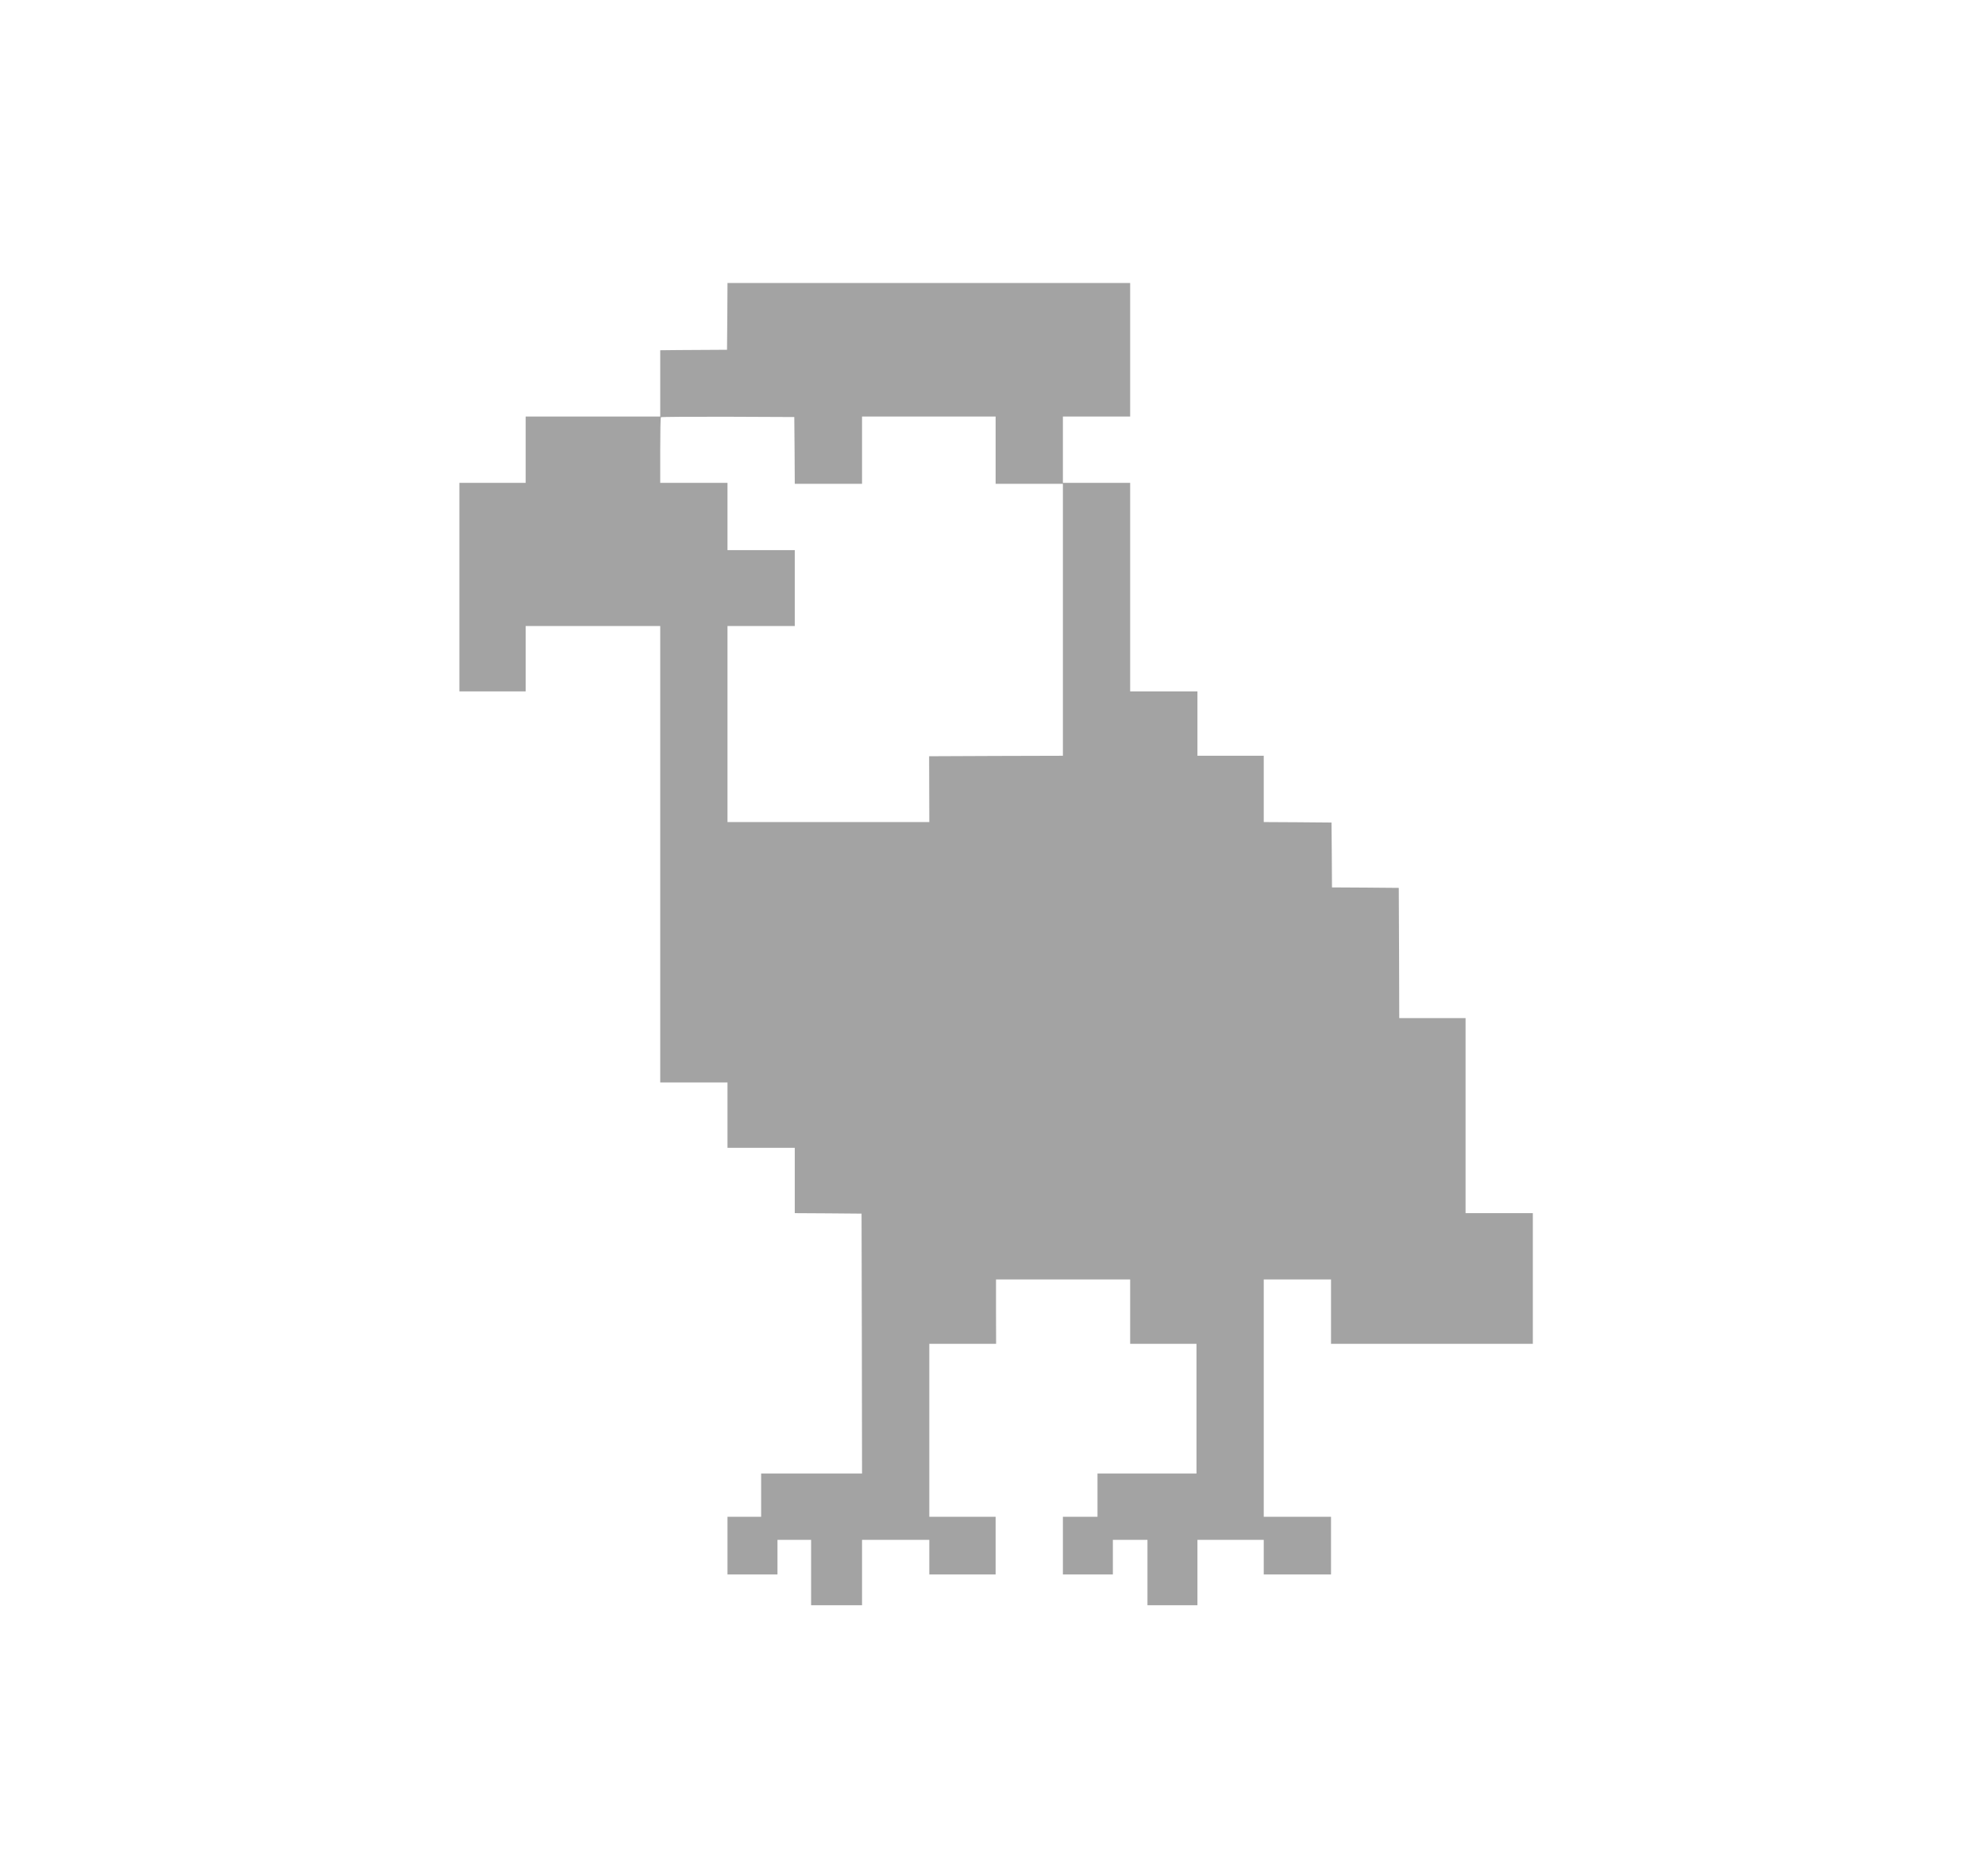
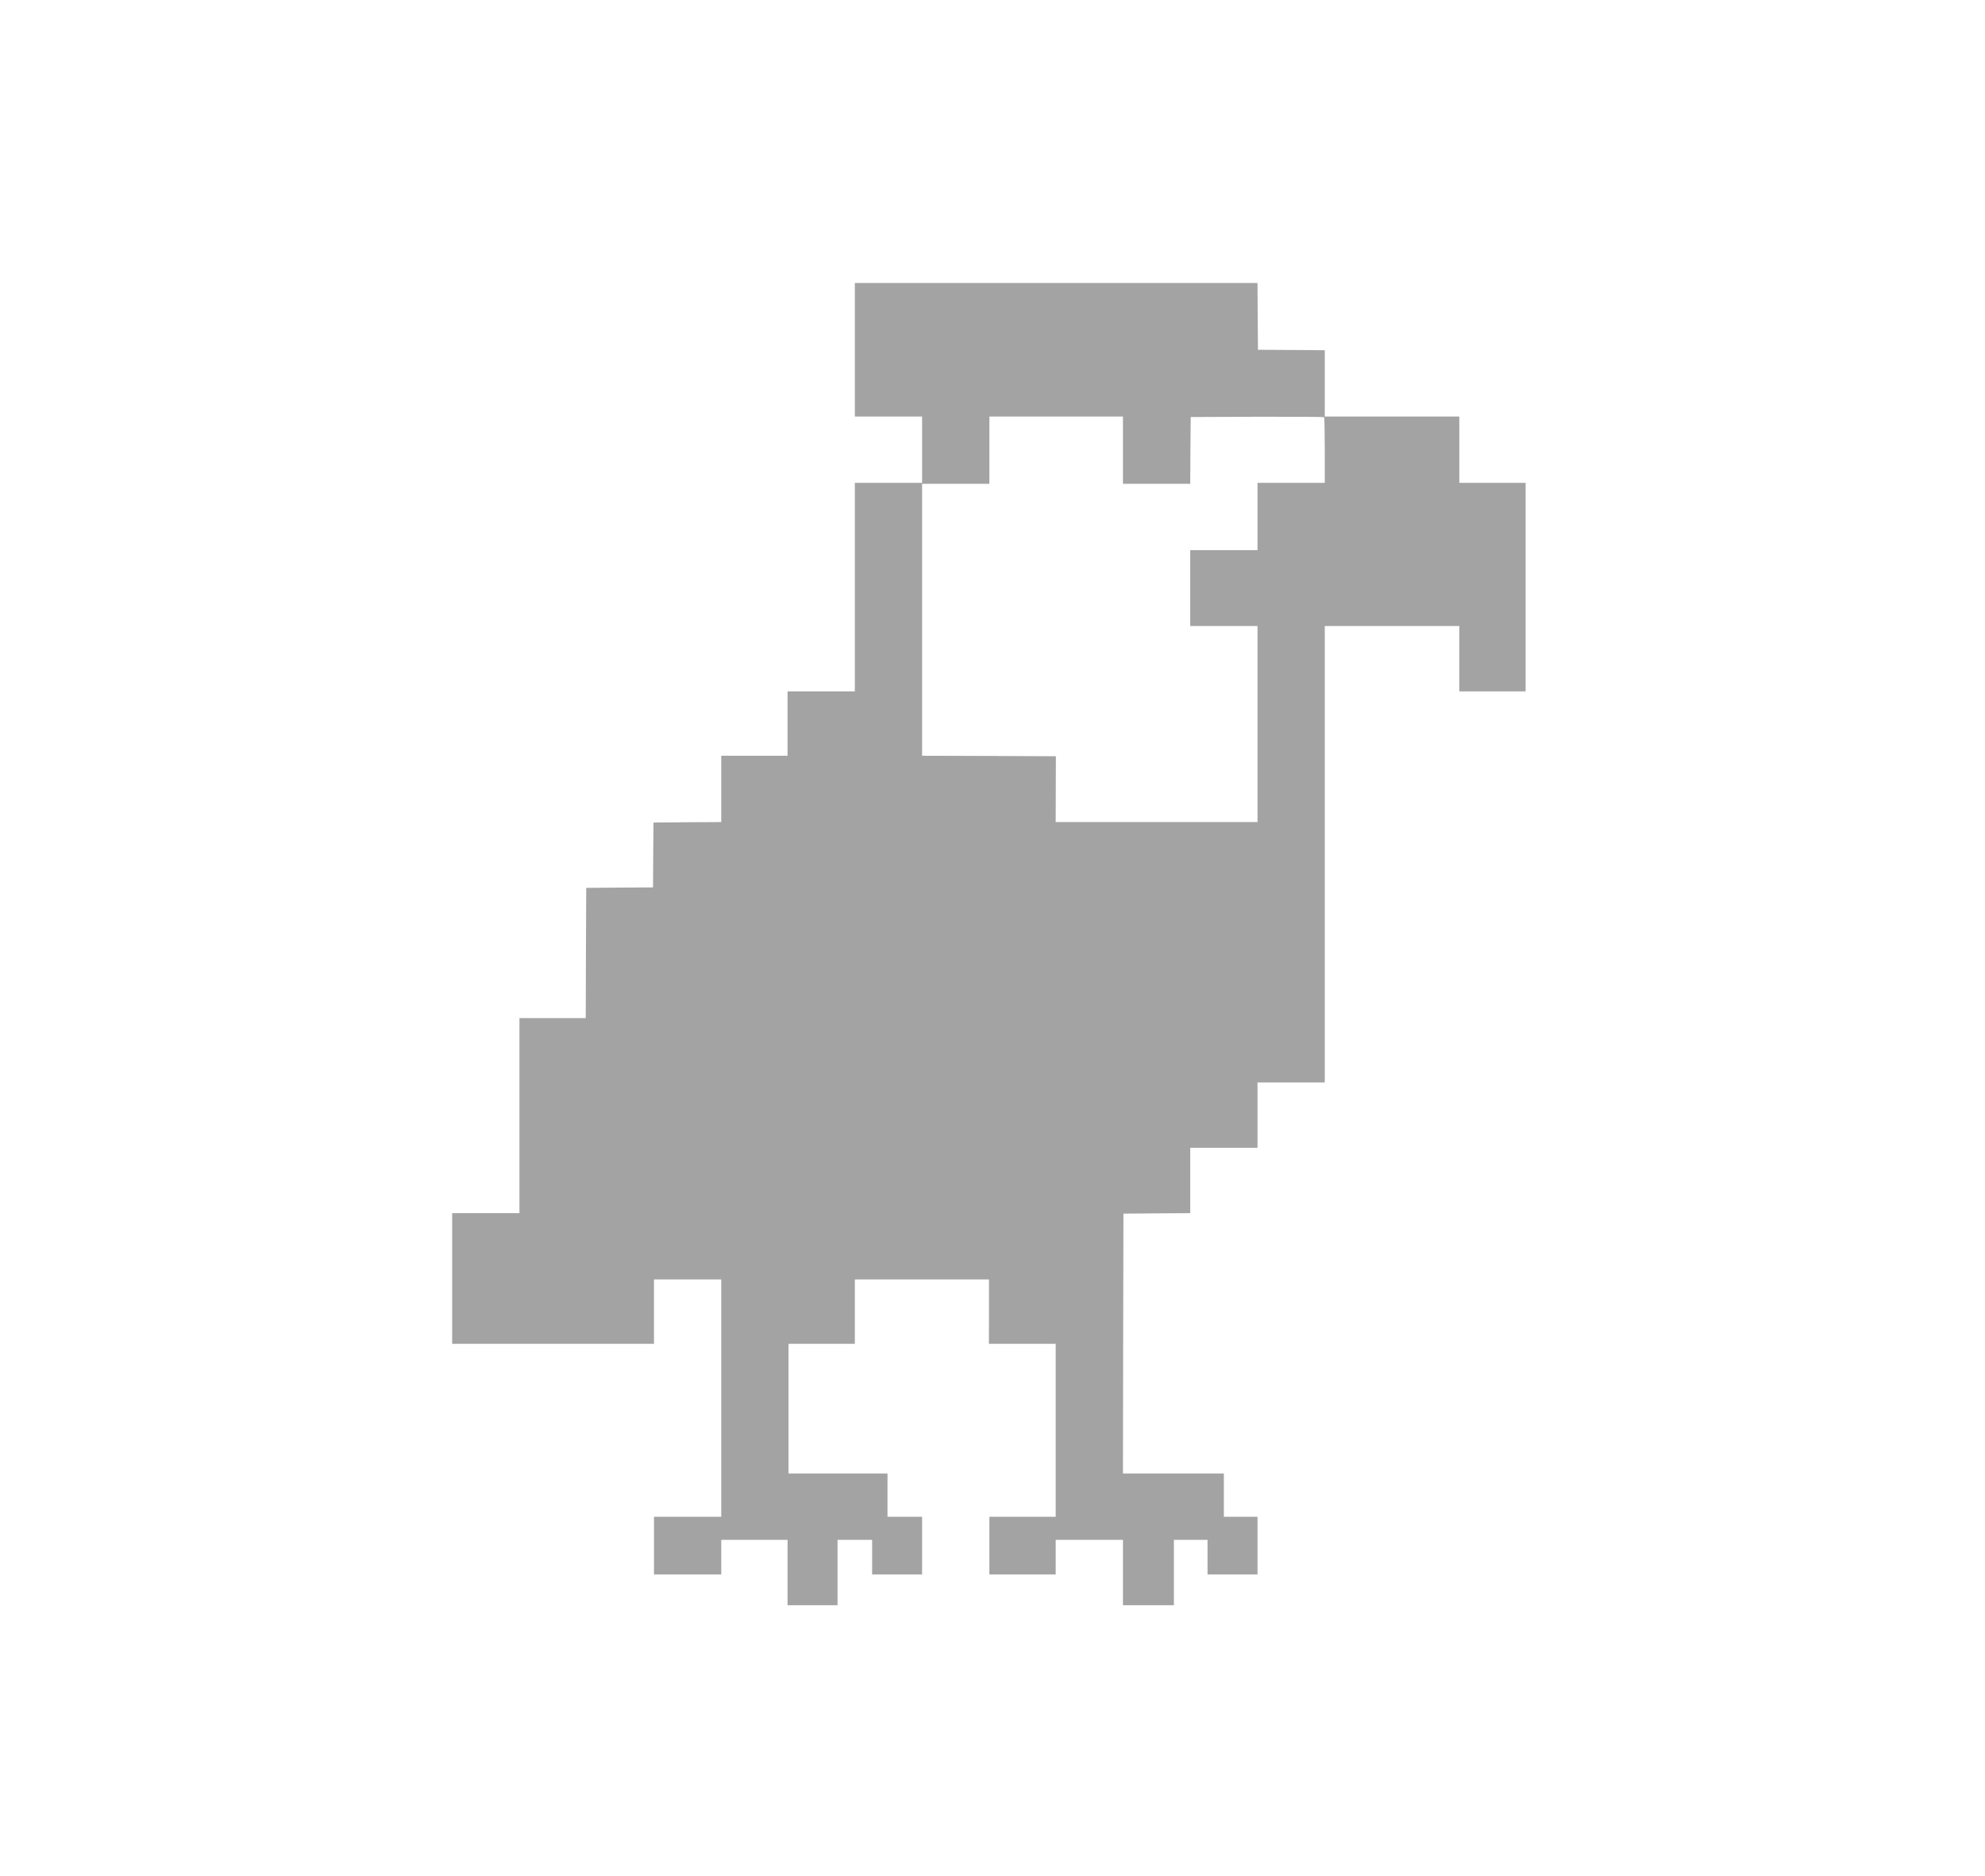
<svg xmlns="http://www.w3.org/2000/svg" width="2754" height="2602" viewBox="0 0 2754 2602" fill="none">
-   <path d="M1009.07 438.933L1008.67 485.333L986.667 485.467C974.534 485.467 953.734 485.733 940.401 485.733L916.001 486V532V578H822.667H729.334V624V670H683.334H637.334V814.667V959.333H683.334H729.334V914V868.667H822.667H916.001V1185.33V1502H962.667H1009.33V1547.33V1592.67H1056H1102.67V1638V1683.33L1149.07 1683.6L1195.33 1684L1195.73 1864.27L1196 2044.67H1126H1056V2074.67V2104.67H1032.67H1009.33V2144.67V2184.67H1044H1078.67V2160.67V2136.67H1102H1125.33V2182V2227.33H1160.67H1196V2182V2136.67H1242.67H1289.33V2160.67V2184.67H1335.33H1381.33V2144.67V2104.67H1335.33H1289.33V1984.67V1864.67H1335.73H1382L1381.87 1820V1775.33H1474.93H1568V1820V1864.67H1614H1660V1954.67V2044.67H1591.33H1522.67V2074.67V2104.67H1498.67H1474.67V2144.67V2184.67H1509.33H1544V2160.67V2136.67H1568H1592V2182V2227.33H1626.67H1661.33V2182V2136.67H1707.33H1753.33V2160.67V2184.67H1800H1846.67V2144.67V2104.67H1800H1753.33V1940V1775.33H1800H1846.67V1820V1864.67H1986.67H2126.67V1774V1683.33H2080H2033.33V1548V1412.67H1987.33H1941.33L1941.07 1322.27L1940.67 1232L1894.4 1231.6L1848 1231.33L1847.73 1186.27L1847.33 1141.33L1800.4 1140.93L1753.33 1140.67V1094.67V1048.67H1707.33H1661.33V1004V959.333H1614.67H1568V814.667V670H1521.33H1474.67V624V578H1521.33H1568V485.333V392.667H1288.67H1009.33L1009.07 438.933ZM1102.4 624.933L1102.67 671.333H1149.33H1196V624.667V578H1288.67H1381.33V624.667V671.333H1428H1474.67V860V1048.67L1381.87 1048.93L1289.07 1049.33L1289.2 1094.93L1289.33 1140.67H1149.33H1009.33V1004.67V868.667H1056H1102.67V816V763.333H1056H1009.33V716.667V670H962.667H916.001V624.933C916.001 600.133 916.401 579.333 916.934 578.933C917.334 578.4 959.201 578.133 1009.87 578.267L1102 578.667L1102.4 624.933Z" fill="#A3A3A3" />
+   <g data-mirrored="1" transform="matrix(-1 0 0 1 2754 0)">
+     <path d="M1009.07 438.933L1008.67 485.333L986.667 485.467C974.534 485.467 953.734 485.733 940.401 485.733L916.001 486V532V578H822.667H729.334V624V670H683.334H637.334V814.667V959.333H683.334H729.334V914V868.667H822.667H916.001V1185.33V1502H962.667H1009.33V1547.33V1592.67H1056H1102.67V1638V1683.33L1149.07 1683.6L1195.33 1684L1195.73 1864.27L1196 2044.67H1126H1056V2074.67V2104.67H1032.67H1009.33V2144.67V2184.67H1044H1078.67V2160.67V2136.67H1102H1125.33V2182V2227.33H1160.67H1196V2182V2136.67H1242.67H1289.33V2160.67V2184.67H1335.33H1381.33V2144.67V2104.67H1335.33H1289.33V1984.67V1864.67H1335.73H1382L1381.87 1820V1775.33H1474.93H1568V1820V1864.67H1614H1660V1954.67V2044.67H1591.33H1522.67V2074.67V2104.67H1498.67H1474.67V2144.67V2184.67H1509.33H1544V2160.67V2136.67H1568H1592V2182V2227.33H1626.67H1661.33V2182V2136.67H1707.33H1753.33V2160.67V2184.67H1800H1846.67V2144.67V2104.67H1800H1753.33V1940V1775.33H1800H1846.67V1820V1864.67H1986.67H2126.67V1774V1683.33H2080H2033.33V1548V1412.67H1987.33H1941.33L1941.07 1322.27L1940.67 1232L1894.4 1231.6L1848 1231.33L1847.73 1186.27L1847.33 1141.33L1800.4 1140.93L1753.33 1140.67V1094.67V1048.67H1707.33H1661.33V1004V959.333H1614.67H1568V814.667V670H1521.33H1474.67V624V578H1521.33H1568V485.333V392.667H1288.67H1009.33L1009.07 438.933ZM1102.4 624.933L1102.67 671.333H1149.33H1196V624.667V578H1288.67H1381.33V624.667V671.333H1428H1474.67V860V1048.67L1381.87 1048.93L1289.07 1049.33L1289.2 1094.93L1289.33 1140.67H1149.33H1009.33V1004.67V868.667H1056H1102.67V816V763.333H1056H1009.33V716.667V670H962.667H916.001V624.933C916.001 600.133 916.401 579.333 916.934 578.933C917.334 578.4 959.201 578.133 1009.87 578.267L1102 578.667L1102.4 624.933Z" fill="#A3A3A3" />
+   </g>
</svg>
